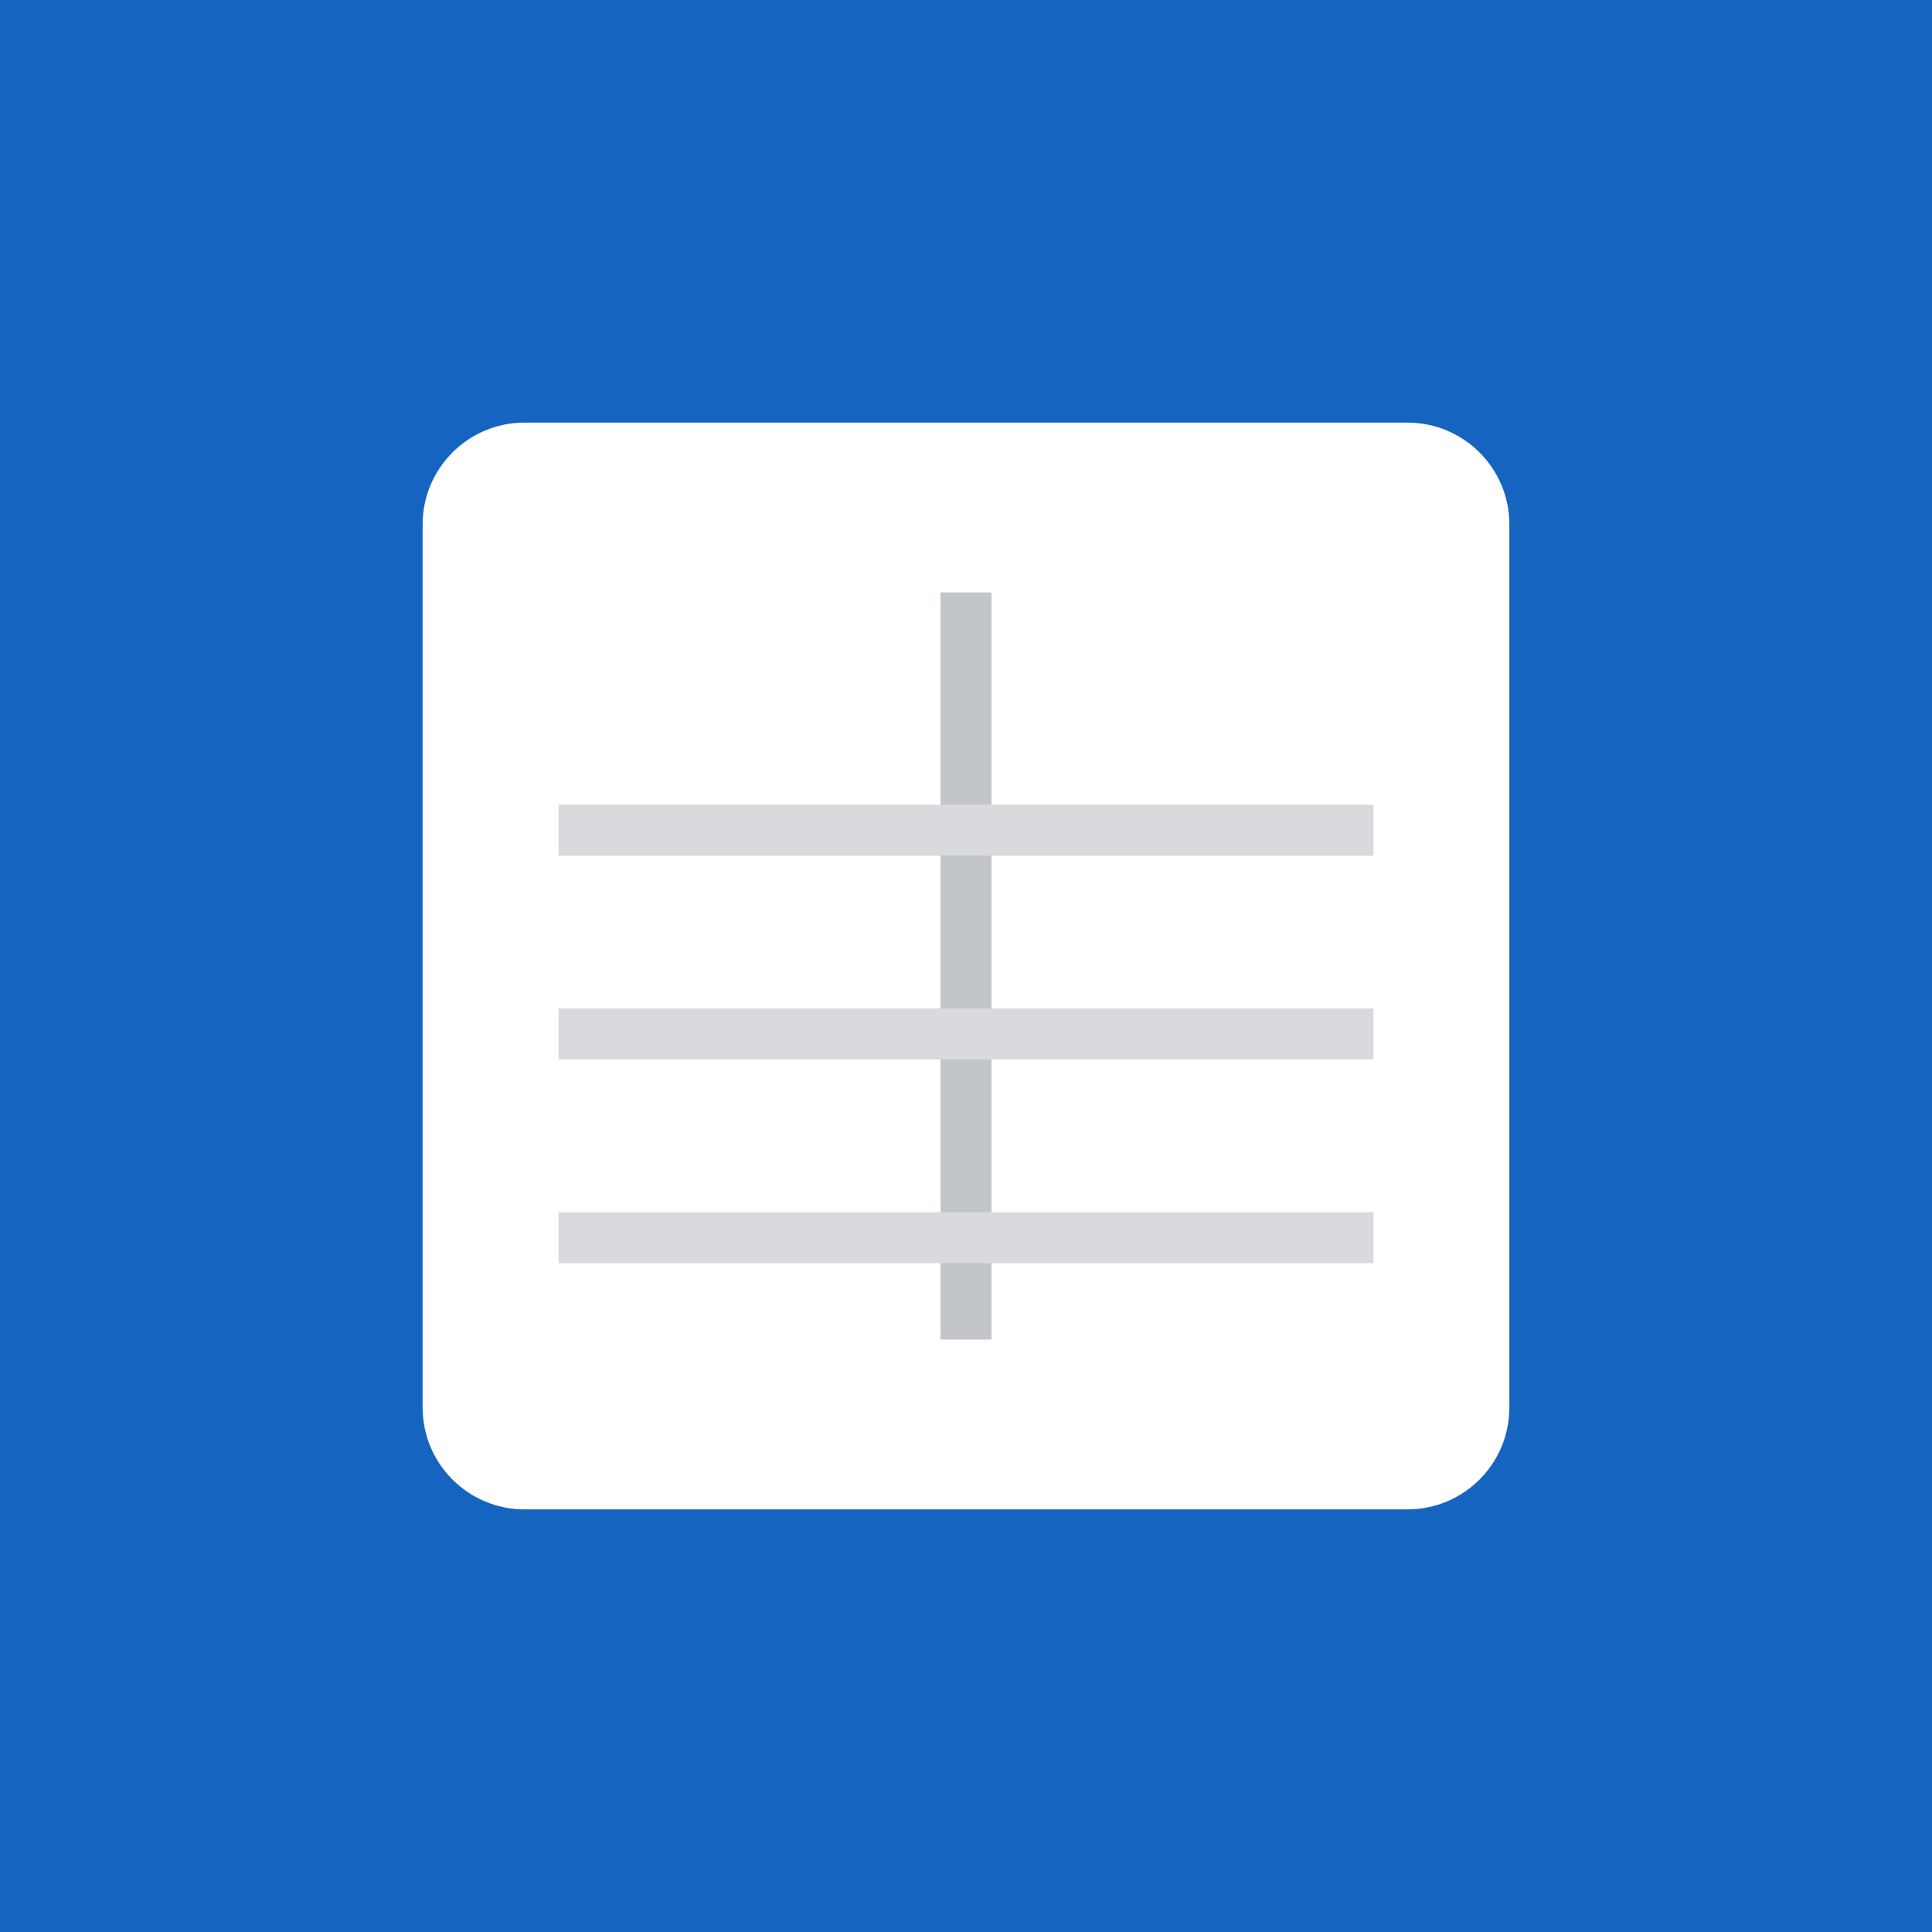
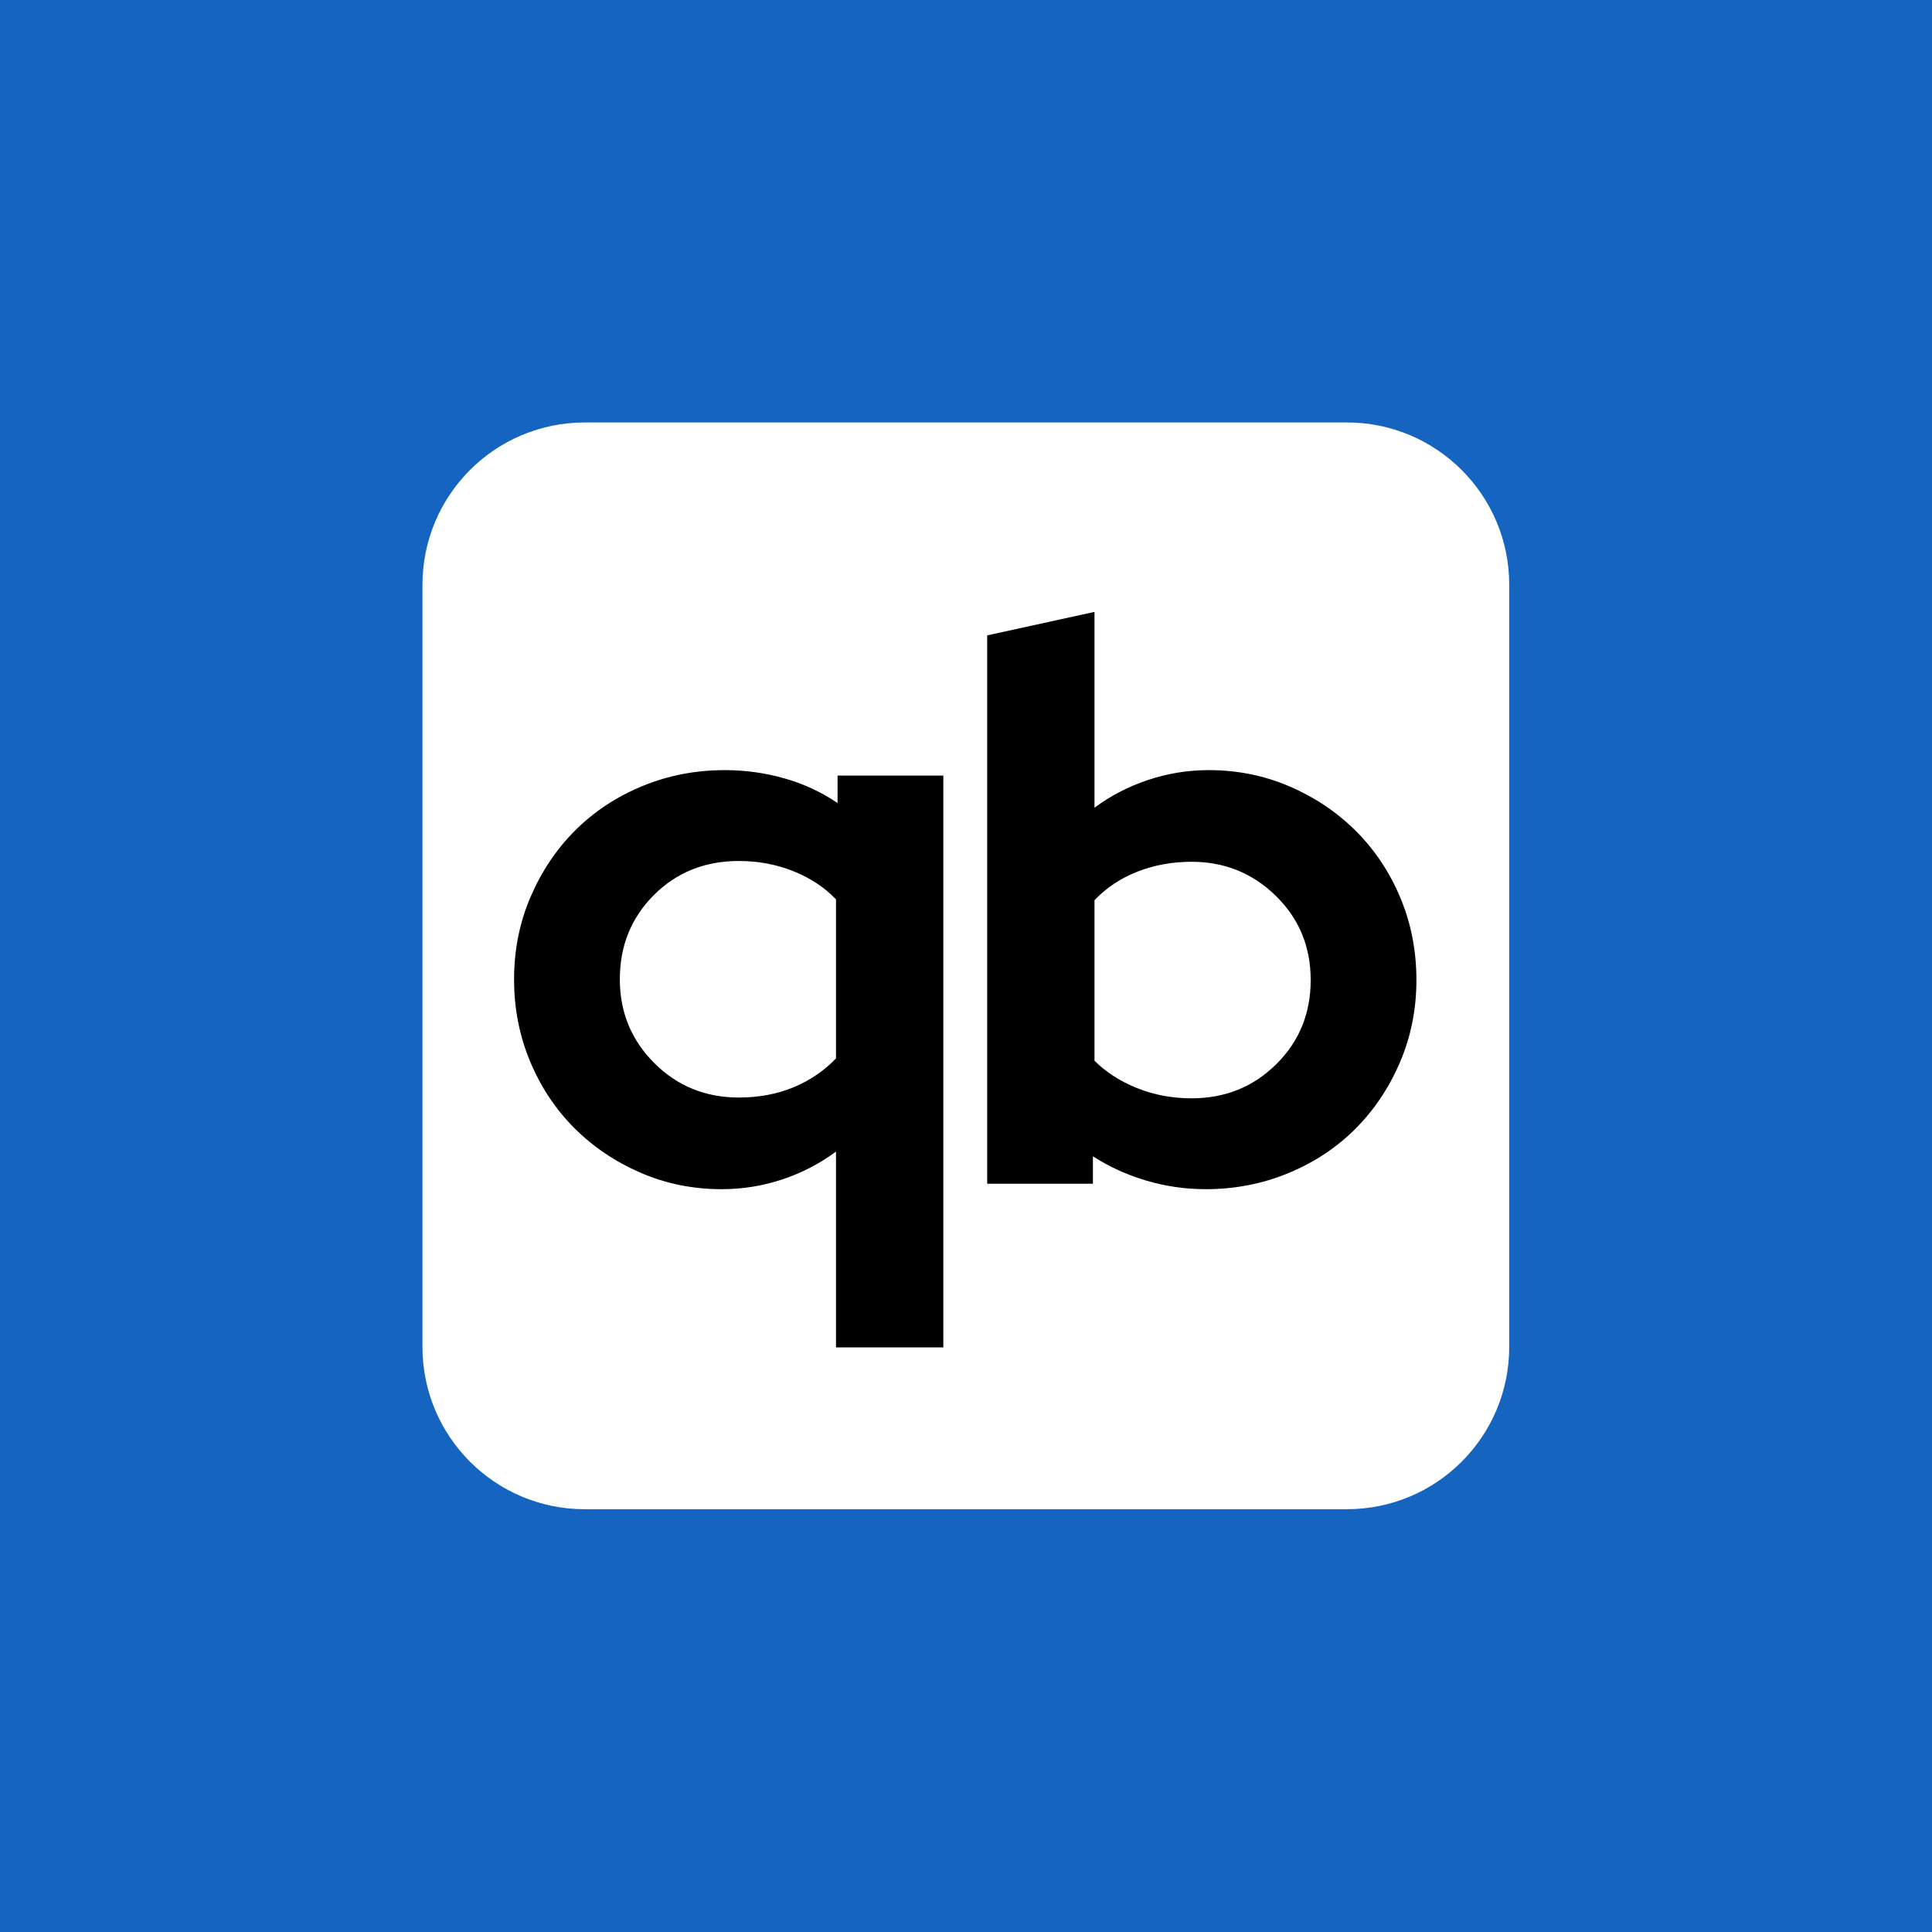
- <svg xmlns="http://www.w3.org/2000/svg" viewBox="0 0 64 64" role="img" aria-label="Scoresheet">
-   <rect width="64" height="64" fill="#1565c0" />
-   <g transform="translate(14 14) scale(0.5625)">
-     <rect width="64" height="64" rx="6" fill="#ffffff" />
-     <line x1="32" y1="10" x2="32" y2="54" stroke="#c2c5ca" stroke-width="3" />
-     <g stroke="#d8dade" stroke-width="3">
-       <line x1="8" y1="24" x2="56" y2="24" />
-       <line x1="8" y1="36" x2="56" y2="36" />
-       <line x1="8" y1="48" x2="56" y2="48" />
+ <svg xmlns="http://www.w3.org/2000/svg" viewBox="0 0 750 750" role="img" aria-label="QBSheet">
+   <rect width="750" height="750" fill="#1565c0" />
+   <g transform="translate(164 164) scale(0.5625)">
+     <rect width="750" height="750" rx="112" fill="#ffffff" />
+     <g fill="#000000">
+       <g transform="translate(46 0)">
+         <path transform="translate(1.006898 525.3542)" d="M 159.469 3.781 C 139.645 3.781 120.992 0 103.516 -7.562 C 86.035 -15.133 70.805 -25.406 57.828 -38.375 C 44.859 -51.352 34.68 -66.672 27.297 -84.328 C 19.91 -101.984 16.219 -120.906 16.219 -141.094 C 16.219 -161.27 20 -180.188 27.562 -197.844 C 35.133 -215.508 45.406 -230.828 58.375 -243.797 C 71.352 -256.773 86.758 -266.957 104.594 -274.344 C 122.438 -281.727 141.453 -285.422 161.641 -285.422 C 175.691 -285.422 189.383 -283.531 202.719 -279.75 C 216.051 -275.969 228.301 -270.289 239.469 -262.719 L 239.469 -281.641 L 312.453 -281.641 L 312.453 112.984 L 238.391 112.984 L 238.391 -22.156 C 227.223 -13.875 214.879 -7.477 201.359 -2.969 C 187.848 1.527 173.883 3.781 159.469 3.781 Z M 89.203 -141.094 C 89.203 -118.383 97.129 -99.102 112.984 -83.25 C 128.836 -67.395 148.297 -59.469 171.359 -59.469 C 185.055 -59.469 197.582 -61.805 208.938 -66.484 C 220.289 -71.172 230.109 -77.844 238.391 -86.5 L 238.391 -196.234 C 230.461 -204.516 220.641 -211 208.922 -215.688 C 197.211 -220.375 184.691 -222.719 171.359 -222.719 C 147.93 -222.719 128.379 -214.879 112.703 -199.203 C 97.035 -183.523 89.203 -164.156 89.203 -141.094 Z M 89.203 -141.094" />
+         <path transform="translate(314.538 525.3542)" d="M 325.422 -140.547 C 325.422 -120.367 321.633 -101.445 314.062 -83.781 C 306.5 -66.125 296.227 -50.805 283.25 -37.828 C 270.281 -24.859 254.875 -14.68 237.031 -7.297 C 219.195 0.086 200.191 3.781 180.016 3.781 C 165.961 3.781 152.266 1.801 138.922 -2.156 C 125.586 -6.125 113.336 -11.711 102.172 -18.922 L 102.172 0 L 29.188 0 L 29.188 -378.406 L 103.25 -394.625 L 103.25 -259.484 C 114.426 -267.766 126.77 -274.156 140.281 -278.656 C 153.789 -283.164 167.754 -285.422 182.172 -285.422 C 201.992 -285.422 220.645 -281.633 238.125 -274.062 C 255.602 -266.5 270.828 -256.227 283.797 -243.25 C 296.773 -230.281 306.957 -214.969 314.344 -197.312 C 321.727 -179.656 325.422 -160.734 325.422 -140.547 Z M 170.281 -222.172 C 156.945 -222.172 144.516 -219.914 132.984 -215.406 C 121.453 -210.906 111.539 -204.332 103.25 -195.688 L 103.25 -84.875 C 111.176 -76.945 120.992 -70.641 132.703 -65.953 C 144.422 -61.266 156.945 -58.922 170.281 -58.922 C 193.344 -58.922 212.801 -66.758 228.656 -82.438 C 244.52 -98.113 252.453 -117.484 252.453 -140.547 C 252.453 -163.609 244.43 -182.977 228.391 -198.656 C 212.359 -214.332 192.988 -222.172 170.281 -222.172 Z M 170.281 -222.172" />
+       </g>
    </g>
  </g>
</svg>
